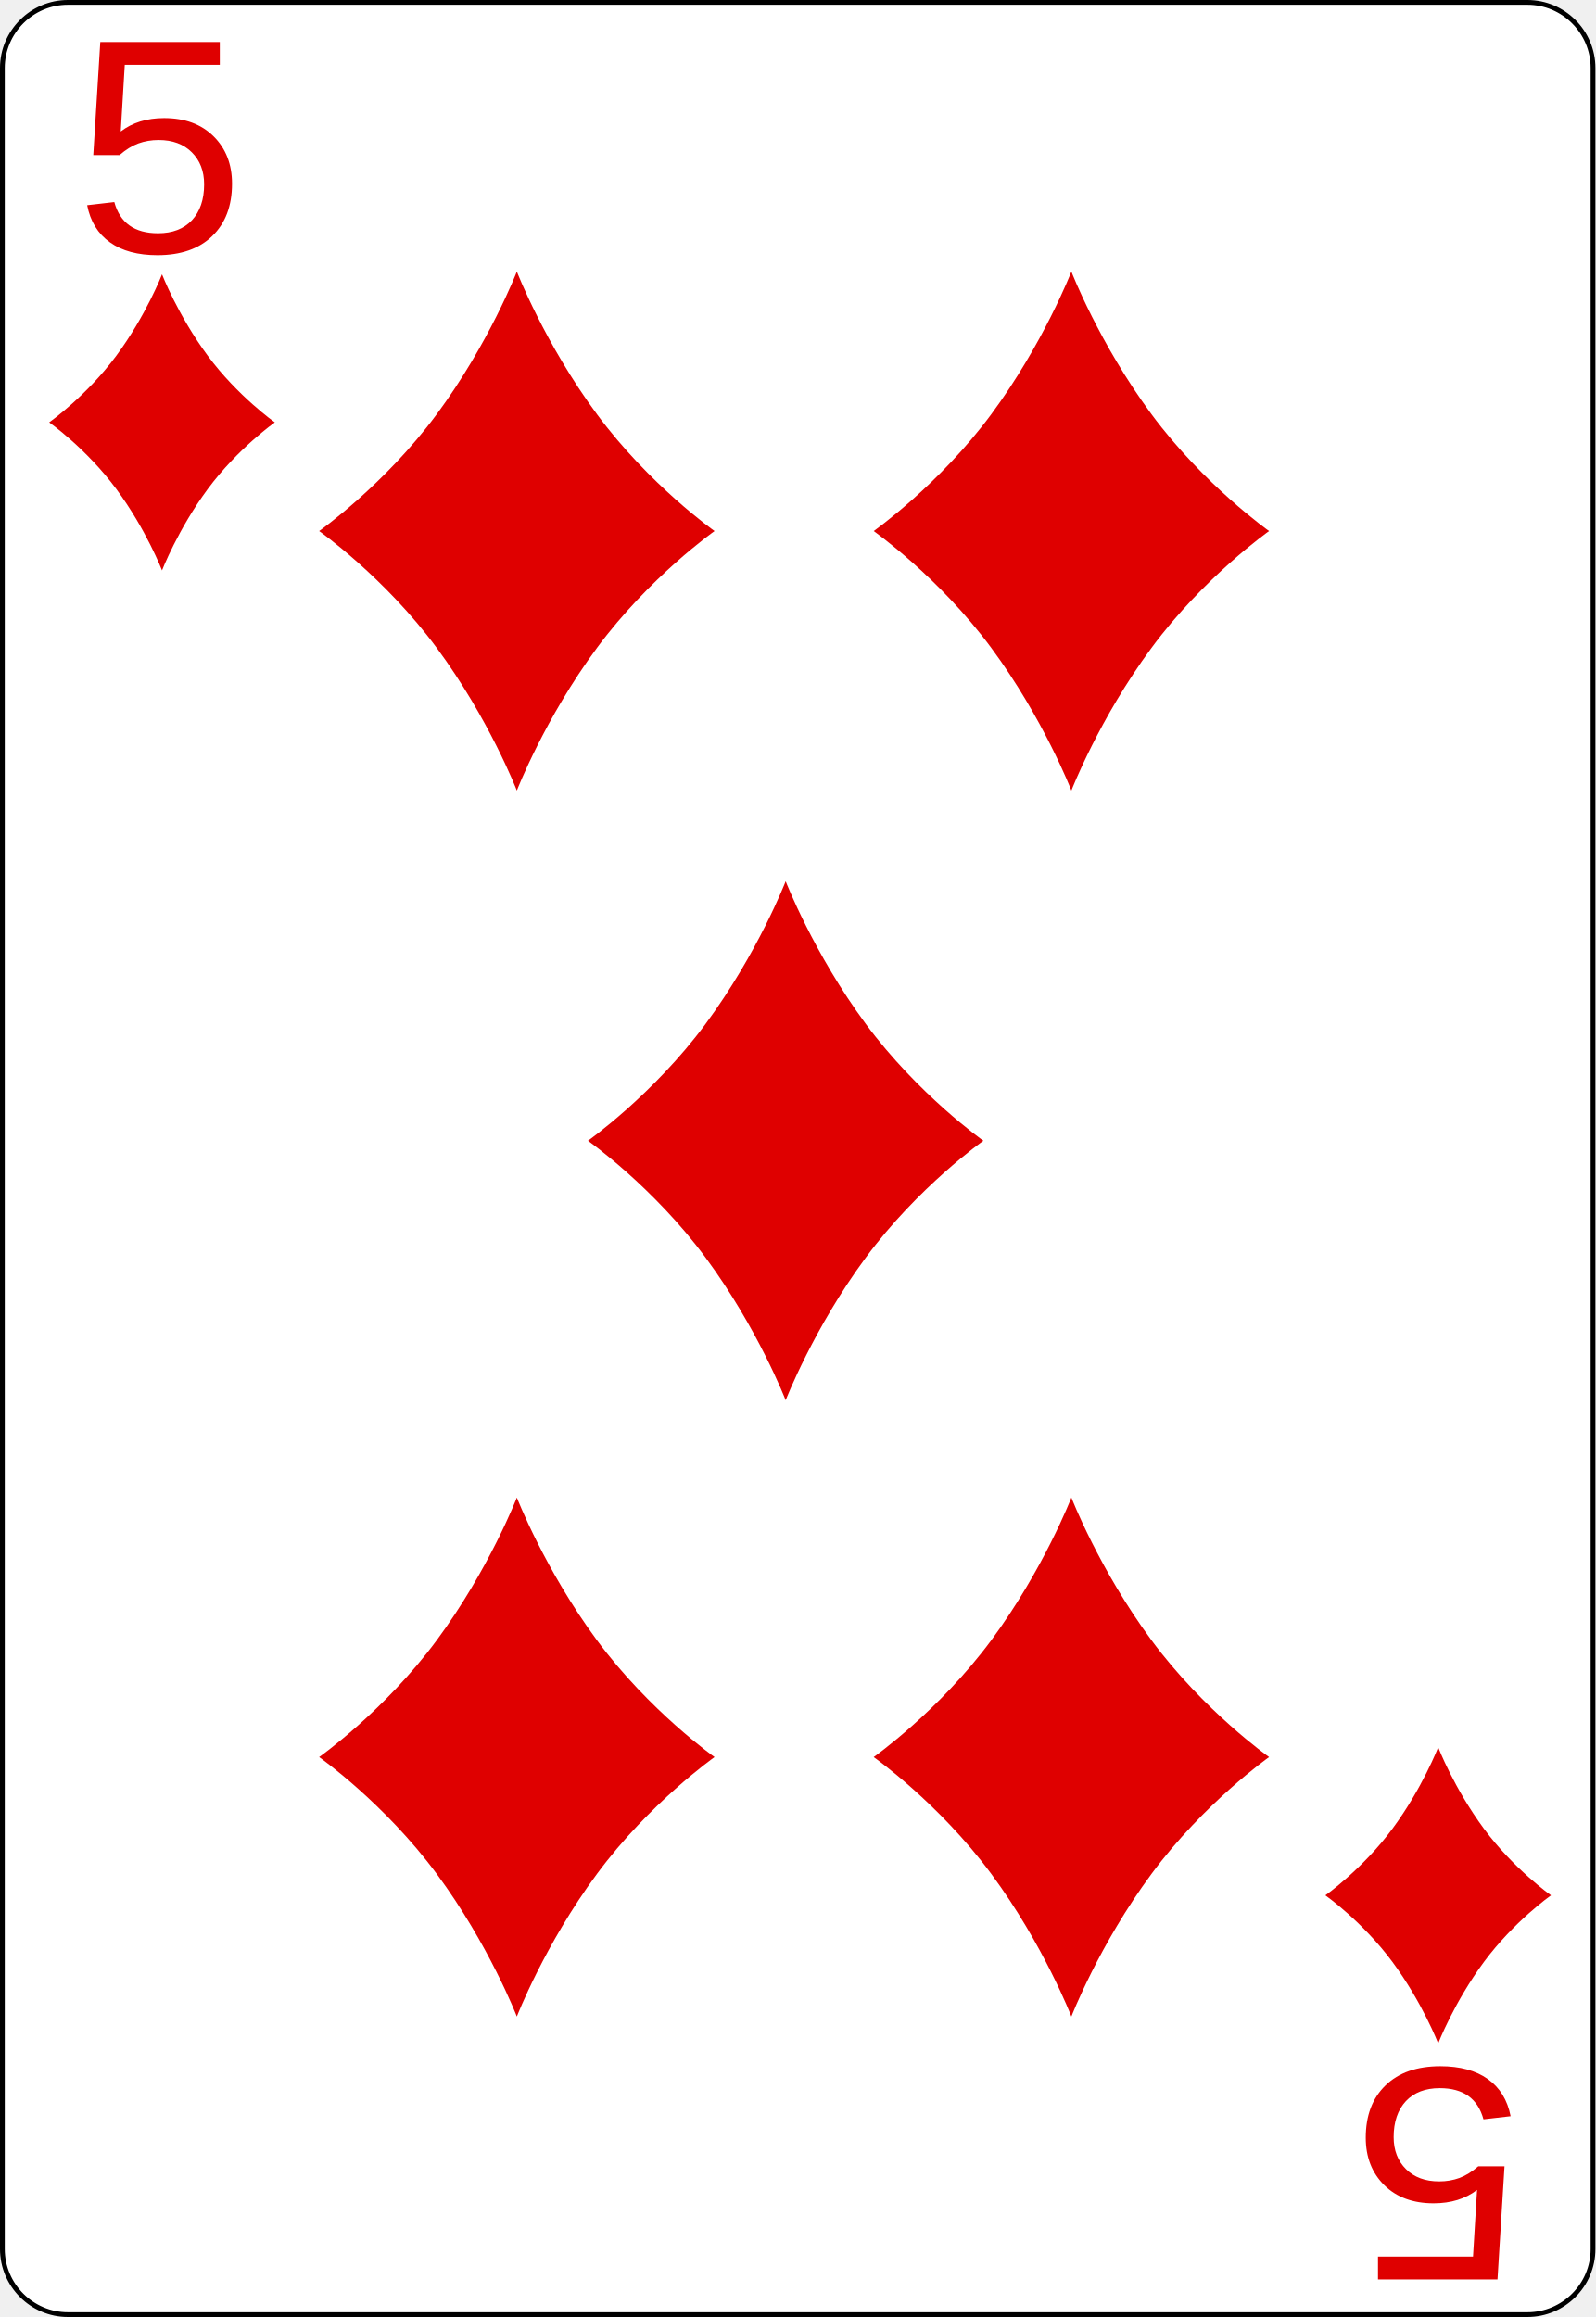
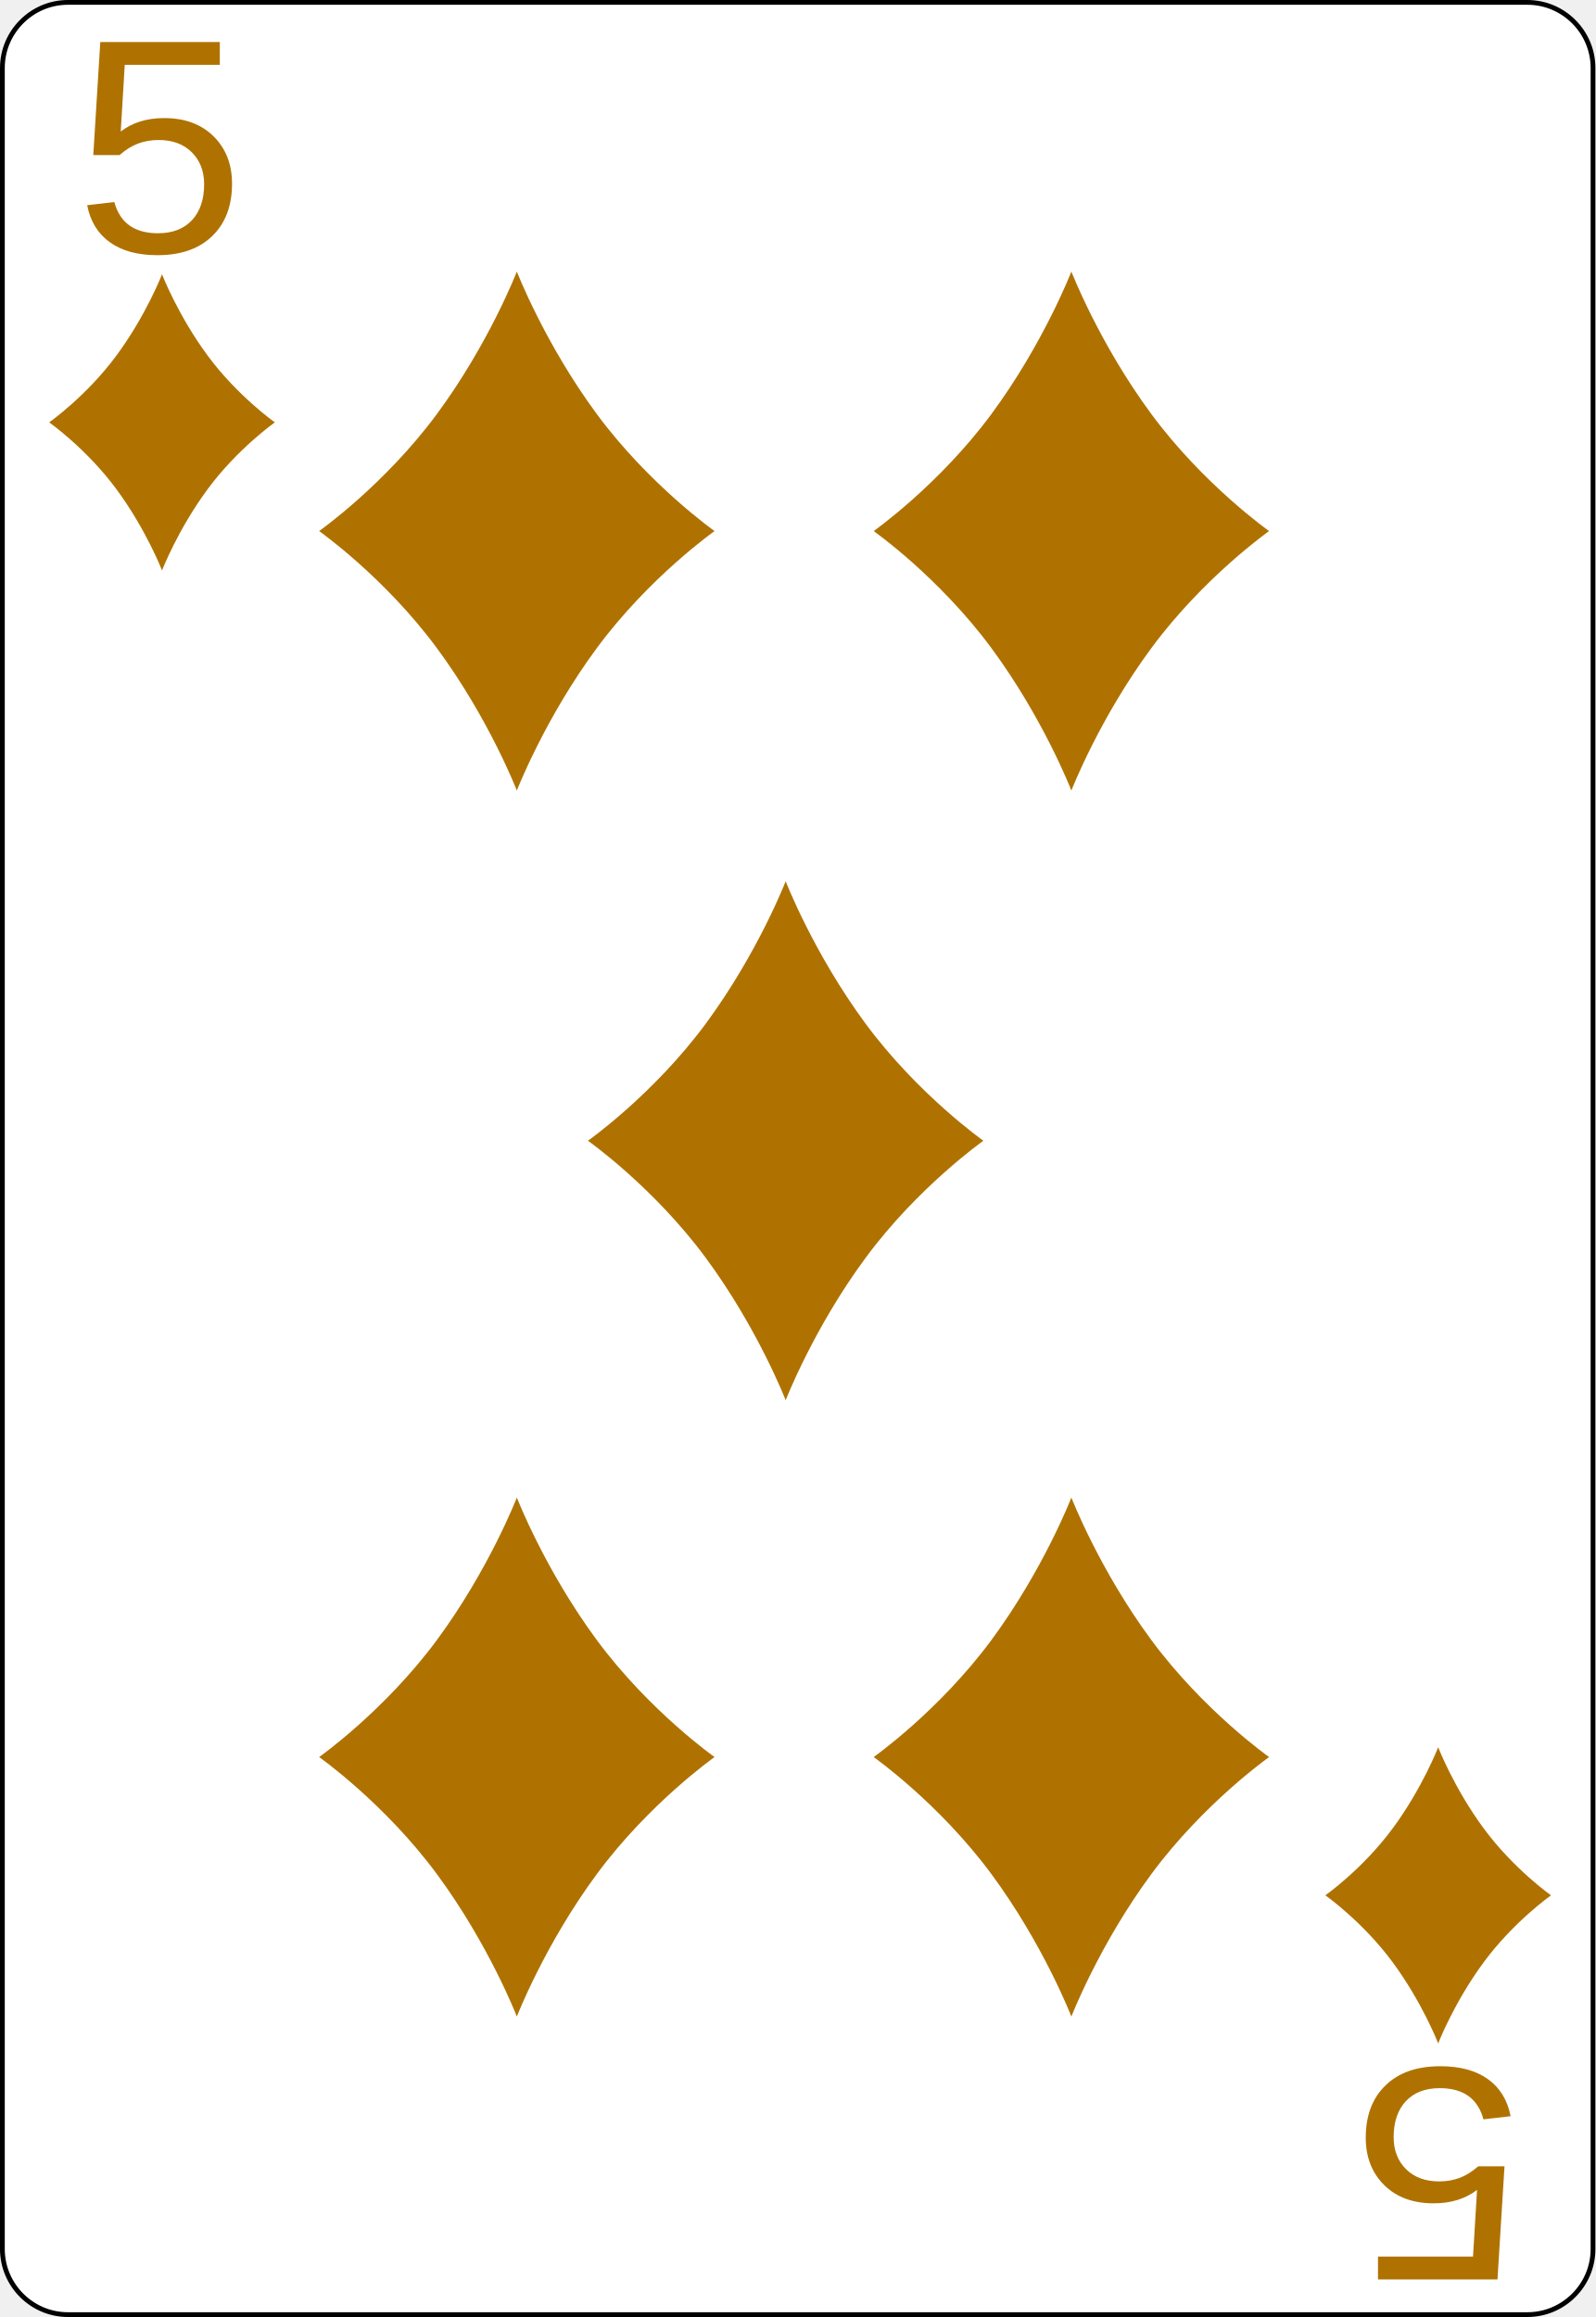
<svg xmlns="http://www.w3.org/2000/svg" xmlns:xlink="http://www.w3.org/1999/xlink" width="167.087pt" height="242.667pt" viewBox="0 0 167.087 242.667" xml:space="preserve" id="svg2" version="1.1">
  <defs id="defs41">
    <radialGradient xlink:href="#linearGradient3773" id="radialGradient3781" cx="-0.158" cy="-8.835" fx="-0.158" fy="-8.835" r="8" gradientTransform="matrix(-1.584269,-0.02349808,0.03071979,-2.477574,-0.2485638,-26.71351)" gradientUnits="userSpaceOnUse" />
    <linearGradient id="linearGradient3773">
      <stop style="stop-color:#000000;stop-opacity:1;" offset="0" id="stop3775" />
      <stop style="stop-color:#000000;stop-opacity:0.649;" offset="1" id="stop3777" />
    </linearGradient>
    <radialGradient xlink:href="#linearGradient3773" id="radialGradient3957" cx="-0.158" cy="-8.835" fx="-0.158" fy="-8.835" r="8" gradientTransform="matrix(-1.584269,-0.02349808,0.03071979,-2.477574,-0.2485638,-26.71351)" gradientUnits="userSpaceOnUse" />
    <linearGradient id="linearGradient3959">
      <stop style="stop-color:#000000;stop-opacity:1;" offset="0" id="stop3961" />
      <stop style="stop-color:#000000;stop-opacity:0.649;" offset="1" id="stop3963" />
    </linearGradient>
    <radialGradient r="81.903" fy="509.476" fx="168.025" cy="509.476" cx="168.025" gradientTransform="matrix(1.25656,-0.7774064,0.3366382,0.5361257,-221.2021,359.2426)" gradientUnits="userSpaceOnUse" id="radialGradient3975" xlink:href="#linearGradient3784-4" />
    <linearGradient id="linearGradient3784-4">
      <stop style="stop-color:#ffffff;stop-opacity:0.435;" offset="0" id="stop3786-8" />
      <stop style="stop-color:#000000;stop-opacity:0;" offset="1" id="stop3788-6" />
    </linearGradient>
    <radialGradient xlink:href="#linearGradient3784-4-5" id="radialGradient3929" gradientUnits="userSpaceOnUse" gradientTransform="matrix(1.25656,-0.7774064,0.3366382,0.5361257,-221.2021,359.2426)" cx="168.025" cy="509.476" fx="168.025" fy="509.476" r="81.903" />
    <linearGradient id="linearGradient3784-4-5">
      <stop style="stop-color:#ffffff;stop-opacity:0.489;" offset="0" id="stop3786-8-0" />
      <stop style="stop-color:#000000;stop-opacity:0;" offset="1" id="stop3788-6-3" />
    </linearGradient>
    <radialGradient xlink:href="#linearGradient3784-4-1" id="radialGradient3927" gradientUnits="userSpaceOnUse" gradientTransform="matrix(1.25656,-0.7774064,0.3366382,0.5361257,-221.2021,359.2426)" cx="168.025" cy="509.476" fx="168.025" fy="509.476" r="81.903" />
    <linearGradient id="linearGradient3784-4-1">
      <stop style="stop-color:#ffffff;stop-opacity:0.237;" offset="0" id="stop3786-8-03" />
      <stop style="stop-color:#000000;stop-opacity:0;" offset="1" id="stop3788-6-6" />
    </linearGradient>
    <linearGradient id="linearGradient3768">
-       <stop style="stop-color:#df0000;stop-opacity:1;" offset="0" id="stop3770" />
-       <stop style="stop-color:#df0000;stop-opacity:0.672;" offset="1" id="stop3772" />
+       <stop style="stop-color:AF7200;stop-opacity:1;" offset="0" id="stop3770" />
+       <stop style="stop-color:AF7200;stop-opacity:0.672;" offset="1" id="stop3772" />
    </linearGradient>
    <linearGradient id="linearGradient3784-4-6">
      <stop style="stop-color:#ffffff;stop-opacity:0.313;" offset="0" id="stop3786-8-8" />
      <stop style="stop-color:#000000;stop-opacity:0;" offset="1" id="stop3788-6-8" />
    </linearGradient>
    <radialGradient r="81.903" fy="492.632" fx="159.354" cy="492.632" cx="159.354" gradientTransform="matrix(1.089478,-0.715138,0.4464527,0.6562658,-244.9333,290.9185)" gradientUnits="userSpaceOnUse" id="radialGradient4013-8" xlink:href="#linearGradient3784-4-2" />
    <linearGradient id="linearGradient3784-4-2">
      <stop style="stop-color:#ffffff;stop-opacity:0.29;" offset="0" id="stop3786-8-1" />
      <stop style="stop-color:#000000;stop-opacity:0;" offset="1" id="stop3788-6-5" />
    </linearGradient>
    <linearGradient id="linearGradient2984">
-       <stop style="stop-color:#df0000;stop-opacity:1;" offset="0" id="stop2986" />
-       <stop style="stop-color:#df0000;stop-opacity:0.641;" offset="1" id="stop2988" />
+       <stop style="stop-color:AF7200;stop-opacity:1;" offset="0" id="stop2986" />
+       <stop style="stop-color:AF7200;stop-opacity:0.641;" offset="1" id="stop2988" />
    </linearGradient>
    <linearGradient id="linearGradient3784-4-4">
      <stop style="stop-color:#ffffff;stop-opacity:0.435;" offset="0" id="stop3786-8-8-2" />
      <stop style="stop-color:#000000;stop-opacity:0;" offset="1" id="stop3788-6-1" />
    </linearGradient>
    <radialGradient r="81.903" fy="511.223" fx="171.487" cy="511.223" cx="171.487" gradientTransform="matrix(1.152989,-0.6739155,0.3948202,0.6754904,-233.6326,270.4008)" gradientUnits="userSpaceOnUse" id="radialGradient3100" xlink:href="#linearGradient3784-4-4" />
    <radialGradient xlink:href="#linearGradient2984" id="radialGradient3137" gradientUnits="userSpaceOnUse" gradientTransform="matrix(-1.122416,0.00551393,-0.00908973,-1.85031,-0.0293938,-10.2277)" cx="1.6632675e-13" cy="-3.234" fx="1.6632675e-13" fy="-3.234" r="8" />
  </defs>
  <g id="Layer_x0020_1" style="fill-rule:nonzero;clip-rule:nonzero;stroke:#000000;stroke-miterlimit:4;">
    <path style="fill:#FFFFFF;stroke-width:0.5;" d="M166.837,235.548c0,3.777-3.087,6.869-6.871,6.869H7.111c-3.775,0-6.861-3.092-6.861-6.869V7.12C0.25,3.343,3.336,0.25,7.111,0.25h152.855    c3.784,0,6.871,3.093,6.871,6.87v228.428z" id="path5" />
    <g style="stroke:none;" id="g7">
      <g id="g9">
				
			</g>
    </g>
    <g id="g15">
			
		</g>
    <g id="g19">
			
		</g>
    <g style="stroke:none;" id="g23">
      <g id="g25">
				
			</g>
    </g>
    <g style="stroke:none;" id="g31">
      <g id="g33">
				
			</g>
    </g>
  </g>
-   <text xml:space="preserve" style="font-size:32px;font-style:normal;font-weight:normal;line-height:125%;letter-spacing:0px;word-spacing:0px;fill:#df0000;fill-opacity:1;stroke:none;font-family:Bitstream Vera Sans" x="7.846" y="26.413" id="text3788">
-     <tspan id="tspan3790" x="7.846" y="26.413" style="font-style:normal;font-variant:normal;font-weight:normal;font-stretch:normal;fill:#df0000;fill-opacity:1;font-family:Arial;-inkscape-font-specification:Arial">5</tspan>
+   <text xml:space="preserve" style="font-size:32px;font-style:normal;font-weight:normal;line-height:125%;letter-spacing:0px;word-spacing:0px;fill:#AF7200;fill-opacity:1;stroke:none;font-family:Bitstream Vera Sans" x="7.846" y="26.413" id="text3788">
+     <tspan id="tspan3790" x="7.846" y="26.413" style="font-style:normal;font-variant:normal;font-weight:normal;font-stretch:normal;fill:#AF7200;fill-opacity:1;font-family:Arial;-inkscape-font-specification:Arial">5</tspan>
  </text>
-   <text xml:space="preserve" style="font-size:32px;font-style:normal;font-weight:normal;line-height:125%;letter-spacing:0px;word-spacing:0px;fill:#df0000;fill-opacity:1;stroke:none;font-family:Bitstream Vera Sans" x="-159.488" y="-216.715" id="text3788-4" transform="scale(-1,-1)">
-     <tspan id="tspan3790-3" x="-159.488" y="-216.715" style="font-style:normal;font-variant:normal;font-weight:normal;font-stretch:normal;fill:#df0000;fill-opacity:1;font-family:Arial;-inkscape-font-specification:Arial">5</tspan>
+   <text xml:space="preserve" style="font-size:32px;font-style:normal;font-weight:normal;line-height:125%;letter-spacing:0px;word-spacing:0px;fill:#AF7200;fill-opacity:1;stroke:none;font-family:Bitstream Vera Sans" x="-159.488" y="-216.715" id="text3788-4" transform="scale(-1,-1)">
+     <tspan id="tspan3790-3" x="-159.488" y="-216.715" style="font-style:normal;font-variant:normal;font-weight:normal;font-stretch:normal;fill:#AF7200;fill-opacity:1;font-family:Arial;-inkscape-font-specification:Arial">5</tspan>
  </text>
  <g transform="matrix(1.476906,0,0,1.476906,16.9681,44.23616)" id="layer1-2-6">
-     <path style="fill:#df0000" id="dl-6" d="M 3.243,-4.725 C 1.126,-7.589 0,-10.5 0,-10.5 c 0,0 -1.126,2.911 -3.243,5.775 C -5.361,-1.862 -8,0 -8,0 -8,0 -5.361,1.861 -3.243,4.726 -1.126,7.589 0,10.5 0,10.5 0,10.5 1.126,7.589 3.243,4.726 5.361,1.861 8,0 8,0 8,0 5.361,-1.862 3.243,-4.725 z" />
+     <path style="fill:#AF7200" id="dl-6" d="M 3.243,-4.725 C 1.126,-7.589 0,-10.5 0,-10.5 c 0,0 -1.126,2.911 -3.243,5.775 C -5.361,-1.862 -8,0 -8,0 -8,0 -5.361,1.861 -3.243,4.726 -1.126,7.589 0,10.5 0,10.5 0,10.5 1.126,7.589 3.243,4.726 5.361,1.861 8,0 8,0 8,0 5.361,-1.862 3.243,-4.725 z" />
  </g>
  <g transform="matrix(1.476906,0,0,1.476906,150.6209,198.5035)" id="layer1-2-6-4">
-     <path style="fill:#df0000" id="dl-6-9" d="M 3.243,-4.725 C 1.126,-7.589 0,-10.5 0,-10.5 c 0,0 -1.126,2.911 -3.243,5.775 C -5.361,-1.862 -8,0 -8,0 -8,0 -5.361,1.861 -3.243,4.726 -1.126,7.589 0,10.5 0,10.5 0,10.5 1.126,7.589 3.243,4.726 5.361,1.861 8,0 8,0 8,0 5.361,-1.862 3.243,-4.725 z" />
+     <path style="fill:#AF7200" id="dl-6-9" d="M 3.243,-4.725 C 1.126,-7.589 0,-10.5 0,-10.5 c 0,0 -1.126,2.911 -3.243,5.775 C -5.361,-1.862 -8,0 -8,0 -8,0 -5.361,1.861 -3.243,4.726 -1.126,7.589 0,10.5 0,10.5 0,10.5 1.126,7.589 3.243,4.726 5.361,1.861 8,0 8,0 8,0 5.361,-1.862 3.243,-4.725 z" />
  </g>
  <g transform="matrix(2.588291,0,0,2.588291,112.2055,184.0219)" id="layer1-2-6-8">
-     <path style="fill:#df0000" id="dl-6-8" d="M 3.243,-4.725 C 1.126,-7.589 0,-10.5 0,-10.5 c 0,0 -1.126,2.911 -3.243,5.775 C -5.361,-1.862 -8,0 -8,0 -8,0 -5.361,1.861 -3.243,4.726 -1.126,7.589 0,10.5 0,10.5 0,10.5 1.126,7.589 3.243,4.726 5.361,1.861 8,0 8,0 8,0 5.361,-1.862 3.243,-4.725 z" />
+     <path style="fill:#AF7200" id="dl-6-8" d="M 3.243,-4.725 C 1.126,-7.589 0,-10.5 0,-10.5 c 0,0 -1.126,2.911 -3.243,5.775 C -5.361,-1.862 -8,0 -8,0 -8,0 -5.361,1.861 -3.243,4.726 -1.126,7.589 0,10.5 0,10.5 0,10.5 1.126,7.589 3.243,4.726 5.361,1.861 8,0 8,0 8,0 5.361,-1.862 3.243,-4.725 z" />
  </g>
  <g transform="matrix(2.588291,0,0,2.588291,112.2055,55.61954)" id="layer1-2-6-8-2">
-     <path style="fill:#df0000" id="dl-6-8-6" d="M 3.243,-4.725 C 1.126,-7.589 0,-10.5 0,-10.5 c 0,0 -1.126,2.911 -3.243,5.775 C -5.361,-1.862 -8,0 -8,0 -8,0 -5.361,1.861 -3.243,4.726 -1.126,7.589 0,10.5 0,10.5 0,10.5 1.126,7.589 3.243,4.726 5.361,1.861 8,0 8,0 8,0 5.361,-1.862 3.243,-4.725 z" />
+     <path style="fill:#AF7200" id="dl-6-8-6" d="M 3.243,-4.725 C 1.126,-7.589 0,-10.5 0,-10.5 c 0,0 -1.126,2.911 -3.243,5.775 C -5.361,-1.862 -8,0 -8,0 -8,0 -5.361,1.861 -3.243,4.726 -1.126,7.589 0,10.5 0,10.5 0,10.5 1.126,7.589 3.243,4.726 5.361,1.861 8,0 8,0 8,0 5.361,-1.862 3.243,-4.725 z" />
  </g>
  <g transform="matrix(2.588291,0,0,2.588291,54.12873,184.0219)" id="layer1-2-6-8-8">
-     <path style="fill:#df0000" id="dl-6-8-8" d="M 3.243,-4.725 C 1.126,-7.589 0,-10.5 0,-10.5 c 0,0 -1.126,2.911 -3.243,5.775 C -5.361,-1.862 -8,0 -8,0 -8,0 -5.361,1.861 -3.243,4.726 -1.126,7.589 0,10.5 0,10.5 0,10.5 1.126,7.589 3.243,4.726 5.361,1.861 8,0 8,0 8,0 5.361,-1.862 3.243,-4.725 z" />
+     <path style="fill:#AF7200" id="dl-6-8-8" d="M 3.243,-4.725 C 1.126,-7.589 0,-10.5 0,-10.5 c 0,0 -1.126,2.911 -3.243,5.775 C -5.361,-1.862 -8,0 -8,0 -8,0 -5.361,1.861 -3.243,4.726 -1.126,7.589 0,10.5 0,10.5 0,10.5 1.126,7.589 3.243,4.726 5.361,1.861 8,0 8,0 8,0 5.361,-1.862 3.243,-4.725 z" />
  </g>
  <g transform="matrix(2.588291,0,0,2.588291,54.12873,55.61954)" id="layer1-2-6-8-2-4">
-     <path style="fill:#df0000" id="dl-6-8-6-3" d="M 3.243,-4.725 C 1.126,-7.589 0,-10.5 0,-10.5 c 0,0 -1.126,2.911 -3.243,5.775 C -5.361,-1.862 -8,0 -8,0 -8,0 -5.361,1.861 -3.243,4.726 -1.126,7.589 0,10.5 0,10.5 0,10.5 1.126,7.589 3.243,4.726 5.361,1.861 8,0 8,0 8,0 5.361,-1.862 3.243,-4.725 z" />
+     <path style="fill:#AF7200" id="dl-6-8-6-3" d="M 3.243,-4.725 C 1.126,-7.589 0,-10.5 0,-10.5 c 0,0 -1.126,2.911 -3.243,5.775 C -5.361,-1.862 -8,0 -8,0 -8,0 -5.361,1.861 -3.243,4.726 -1.126,7.589 0,10.5 0,10.5 0,10.5 1.126,7.589 3.243,4.726 5.361,1.861 8,0 8,0 8,0 5.361,-1.862 3.243,-4.725 z" />
  </g>
  <g transform="matrix(2.588291,0,0,2.588291,82.28364,119.474)" id="layer1-2-6-8-2-4-6">
-     <path style="fill:#df0000" id="dl-6-8-6-3-8" d="M 3.243,-4.725 C 1.126,-7.589 0,-10.5 0,-10.5 c 0,0 -1.126,2.911 -3.243,5.775 C -5.361,-1.862 -8,0 -8,0 -8,0 -5.361,1.861 -3.243,4.726 -1.126,7.589 0,10.5 0,10.5 0,10.5 1.126,7.589 3.243,4.726 5.361,1.861 8,0 8,0 8,0 5.361,-1.862 3.243,-4.725 z" />
+     <path style="fill:#AF7200" id="dl-6-8-6-3-8" d="M 3.243,-4.725 C 1.126,-7.589 0,-10.5 0,-10.5 c 0,0 -1.126,2.911 -3.243,5.775 C -5.361,-1.862 -8,0 -8,0 -8,0 -5.361,1.861 -3.243,4.726 -1.126,7.589 0,10.5 0,10.5 0,10.5 1.126,7.589 3.243,4.726 5.361,1.861 8,0 8,0 8,0 5.361,-1.862 3.243,-4.725 z" />
  </g>
</svg>
